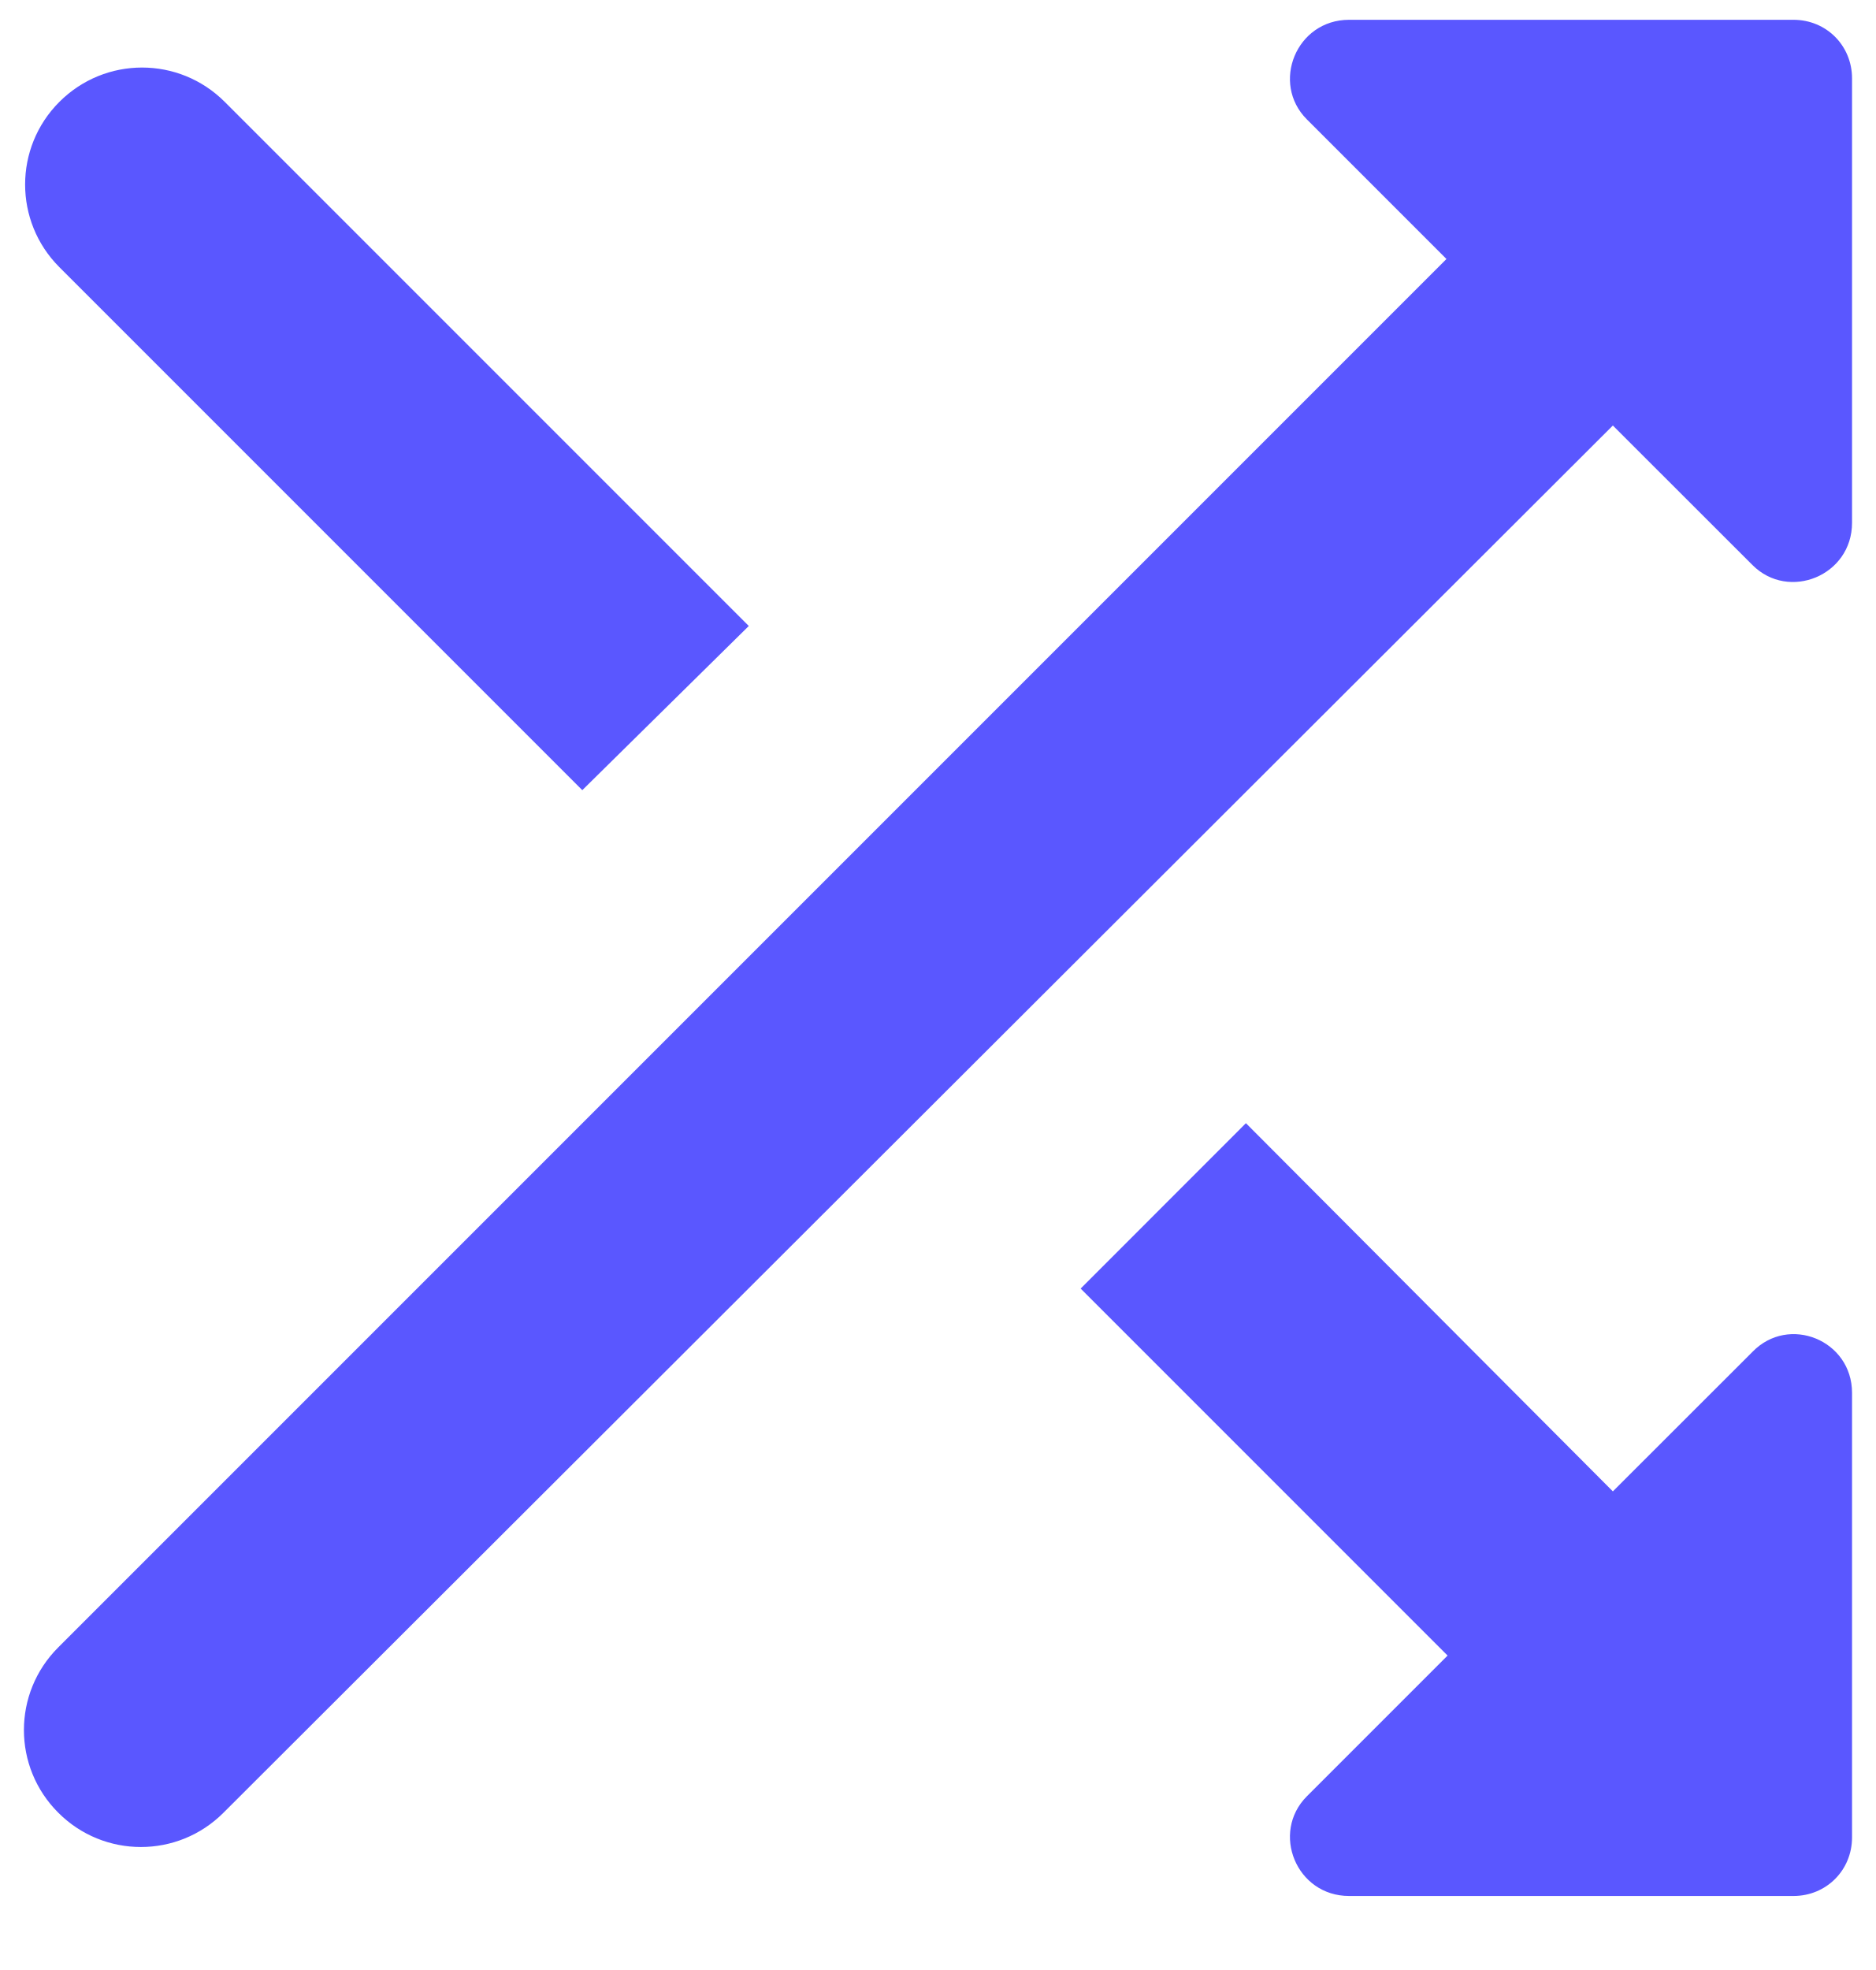
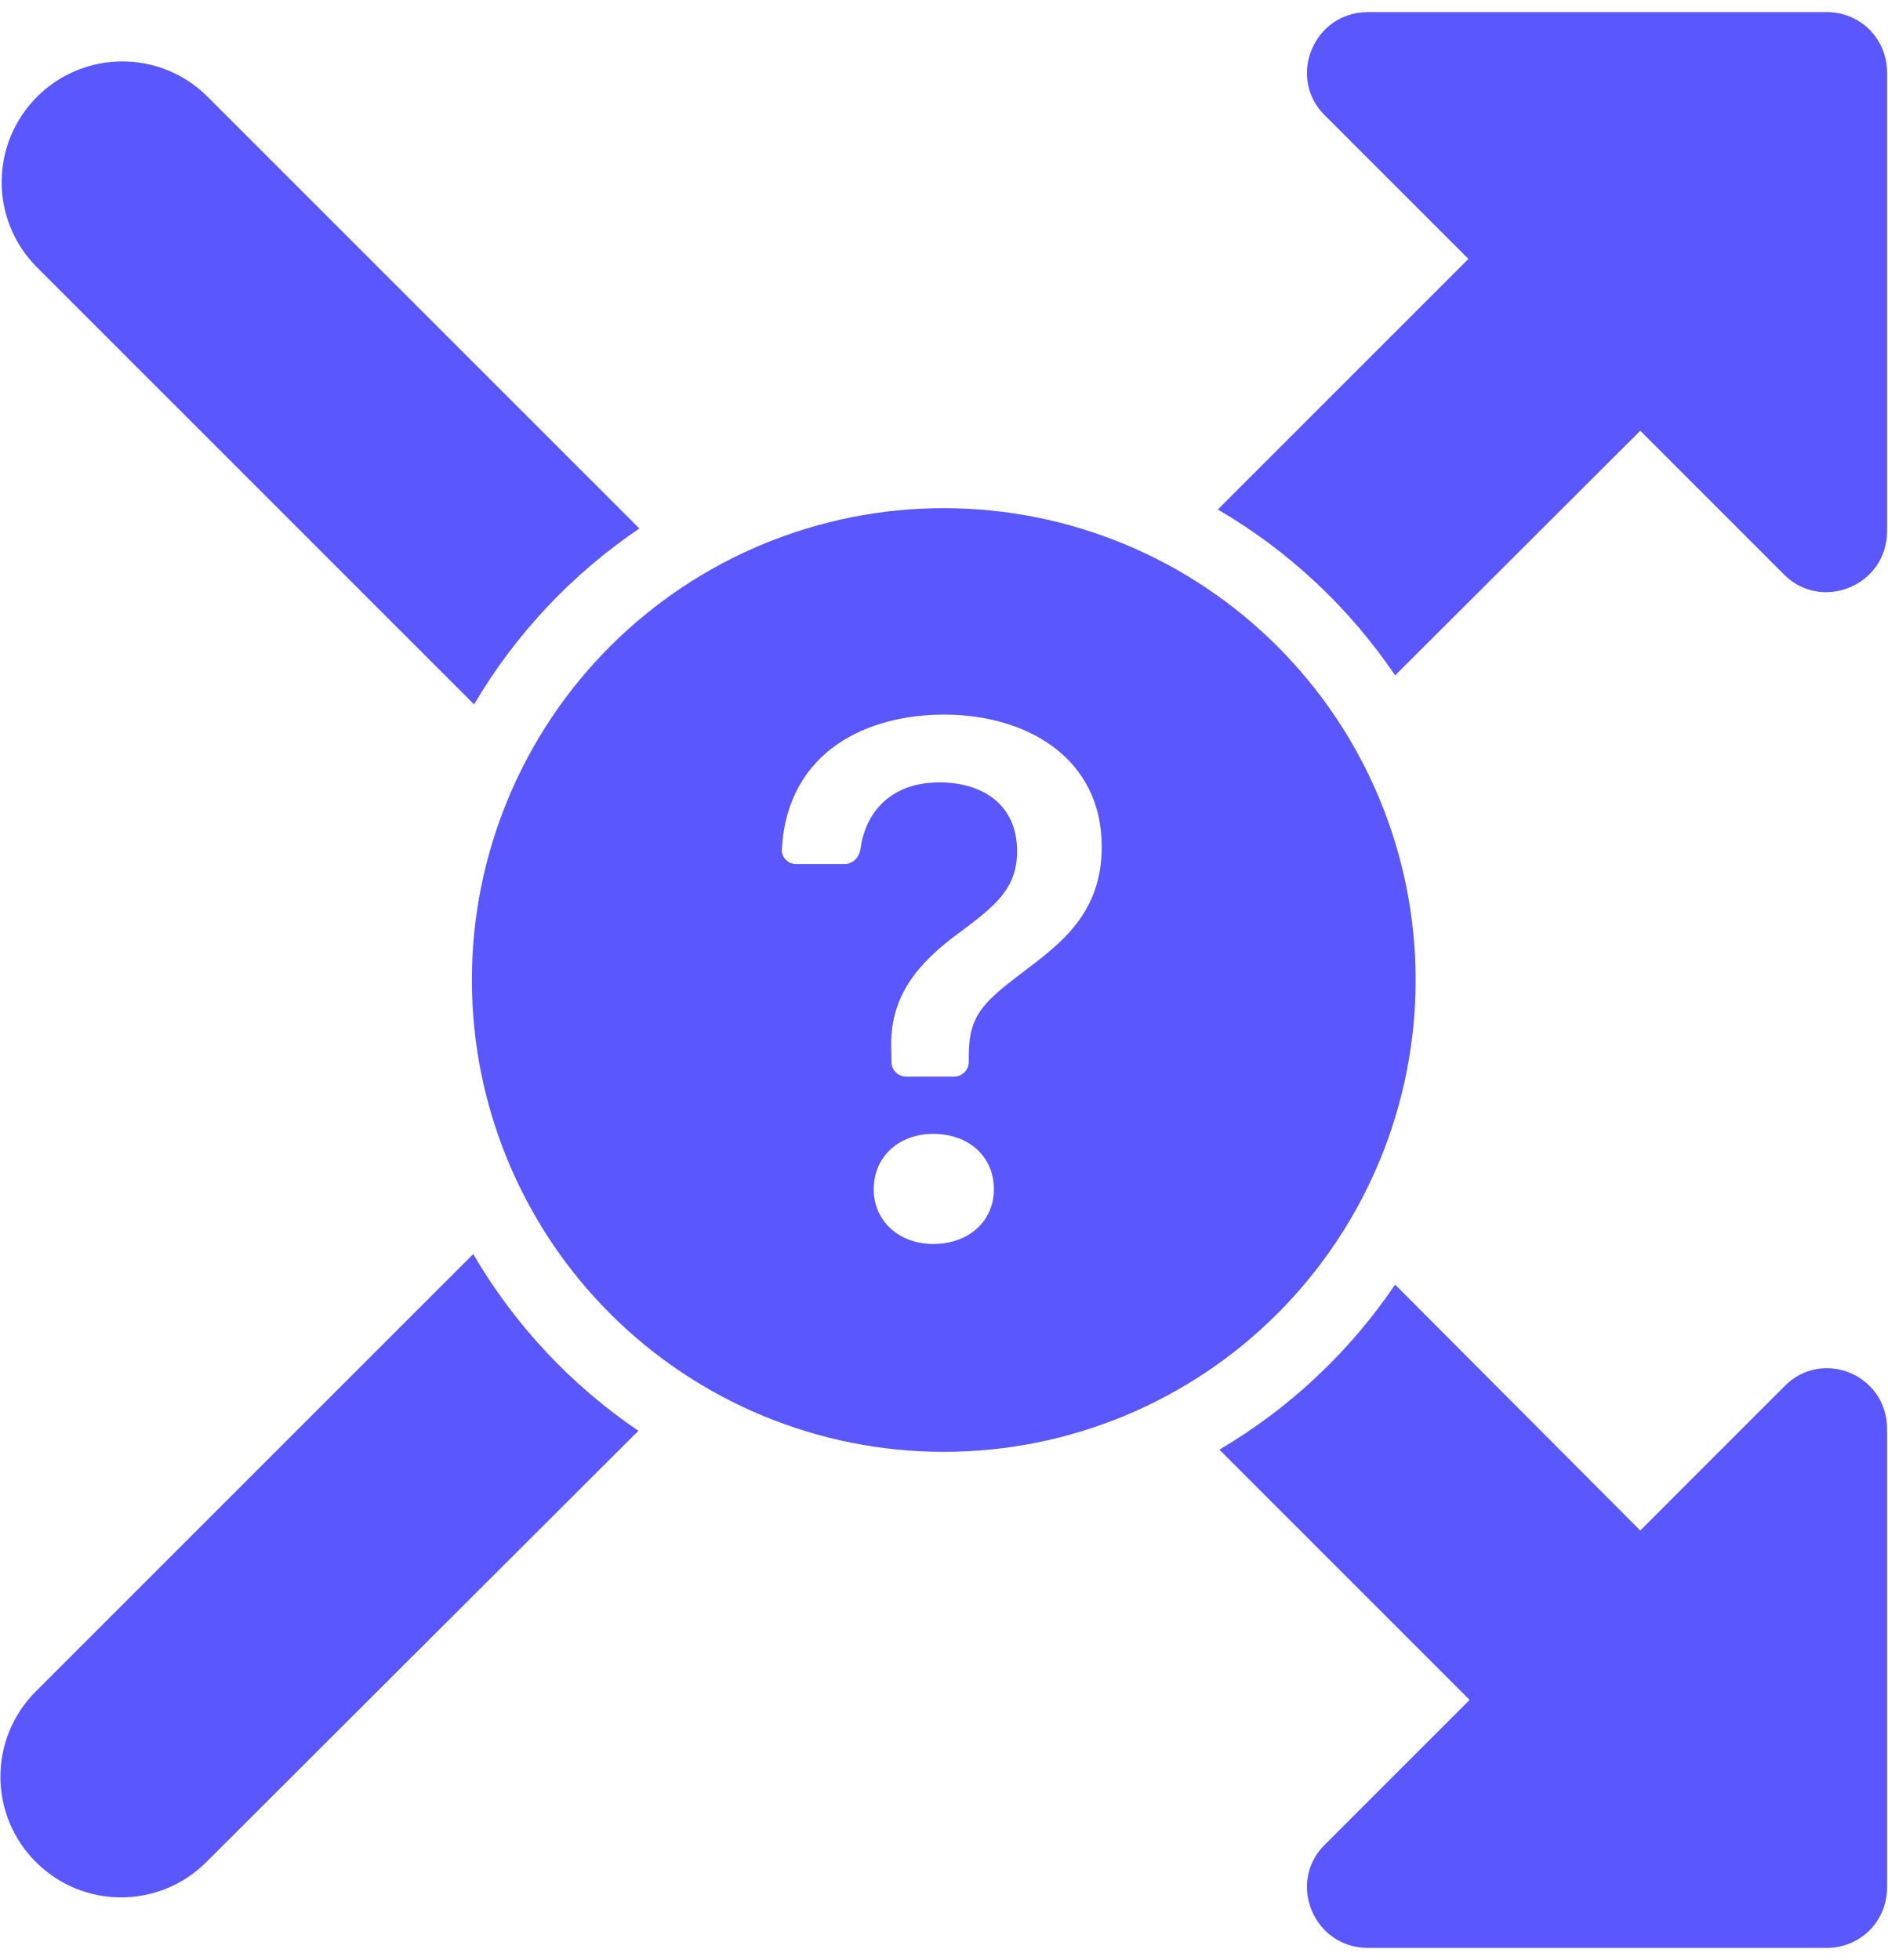
- <svg xmlns="http://www.w3.org/2000/svg" width="20" height="21" viewBox="0 0 20 21" fill="none">
-   <path d="M7.983 6.673L2.396 1.086C1.908 0.598 1.121 0.598 0.633 1.086C0.146 1.573 0.146 2.361 0.633 2.848L6.208 8.423L7.983 6.673ZM13.933 1.273L15.421 2.761L0.621 17.561C0.133 18.048 0.133 18.836 0.621 19.323C1.108 19.811 1.896 19.811 2.383 19.323L17.195 4.536L18.683 6.023C19.07 6.411 19.745 6.136 19.745 5.573V0.836C19.745 0.486 19.471 0.211 19.12 0.211H14.383C13.82 0.211 13.546 0.886 13.933 1.273ZM13.283 11.973L11.521 13.736L15.433 17.648L13.933 19.148C13.546 19.536 13.82 20.211 14.383 20.211H19.12C19.471 20.211 19.745 19.936 19.745 19.586V14.848C19.745 14.286 19.07 14.011 18.683 14.411L17.195 15.898L13.283 11.973Z" fill="#5A57FF" />
+ <svg xmlns="http://www.w3.org/2000/svg" width="52" height="54" viewBox="0 0 52 54" fill="none">
+   <path fill-rule="evenodd" clip-rule="evenodd" d="M17.615 14.561C15.759 15.814 14.199 17.472 13.061 19.407L1.021 7.367C-0.279 6.067 -0.279 3.967 1.021 2.667C2.321 1.367 4.421 1.367 5.721 2.667L17.615 14.561ZM36.487 3.167L40.454 7.133L33.551 14.037C35.502 15.175 37.173 16.742 38.435 18.608L45.188 11.867L49.154 15.834C50.188 16.867 51.987 16.134 51.987 14.633V2C51.987 1.067 51.254 0.333 50.321 0.333H37.688C36.188 0.333 35.454 2.134 36.487 3.167ZM0.987 46.6L13.037 34.551C14.171 36.495 15.73 38.16 17.587 39.42L5.687 51.3C4.387 52.6 2.287 52.6 0.987 51.3C-0.313 50 -0.313 47.9 0.987 46.6ZM40.487 46.834L33.593 39.939C35.526 38.802 37.182 37.245 38.434 35.392L45.188 42.167L49.154 38.2C50.188 37.133 51.987 37.867 51.987 39.367V52C51.987 52.934 51.254 53.667 50.321 53.667H37.688C36.188 53.667 35.454 51.867 36.487 50.834L40.487 46.834ZM35.192 36.192C37.63 33.754 39 30.448 39 27C39 23.552 37.63 20.246 35.192 17.808C32.754 15.37 29.448 14 26 14C22.552 14 19.246 15.37 16.808 17.808C14.37 20.246 13 23.552 13 27C13 30.448 14.37 33.754 16.808 36.192C19.246 38.63 22.552 40 26 40C29.448 40 32.754 38.63 35.192 36.192ZM23.272 23.804H21.931C21.878 23.805 21.826 23.795 21.778 23.775C21.729 23.755 21.685 23.725 21.648 23.688C21.612 23.65 21.583 23.605 21.564 23.556C21.546 23.507 21.537 23.455 21.539 23.402C21.694 20.646 23.949 19.688 26.008 19.688C28.278 19.688 30.352 20.874 30.352 23.329C30.352 25.082 29.32 25.918 28.33 26.67C27.133 27.578 26.689 27.918 26.689 29.085V29.256C26.689 29.363 26.646 29.467 26.57 29.543C26.494 29.619 26.39 29.662 26.283 29.662H24.965C24.858 29.662 24.756 29.62 24.68 29.545C24.604 29.47 24.56 29.369 24.559 29.262L24.554 28.909C24.492 27.403 25.358 26.475 26.452 25.68C27.412 24.959 28.02 24.485 28.02 23.453C28.02 22.112 26.999 21.555 25.885 21.555C24.581 21.555 23.85 22.331 23.704 23.397C23.675 23.62 23.496 23.804 23.272 23.804ZM27.381 32.767C27.381 33.633 26.7 34.273 25.709 34.273H25.711C24.76 34.273 24.07 33.633 24.07 32.767C24.07 31.87 24.76 31.24 25.709 31.24C26.699 31.24 27.381 31.87 27.381 32.767Z" fill="#5A57FF" />
</svg>
